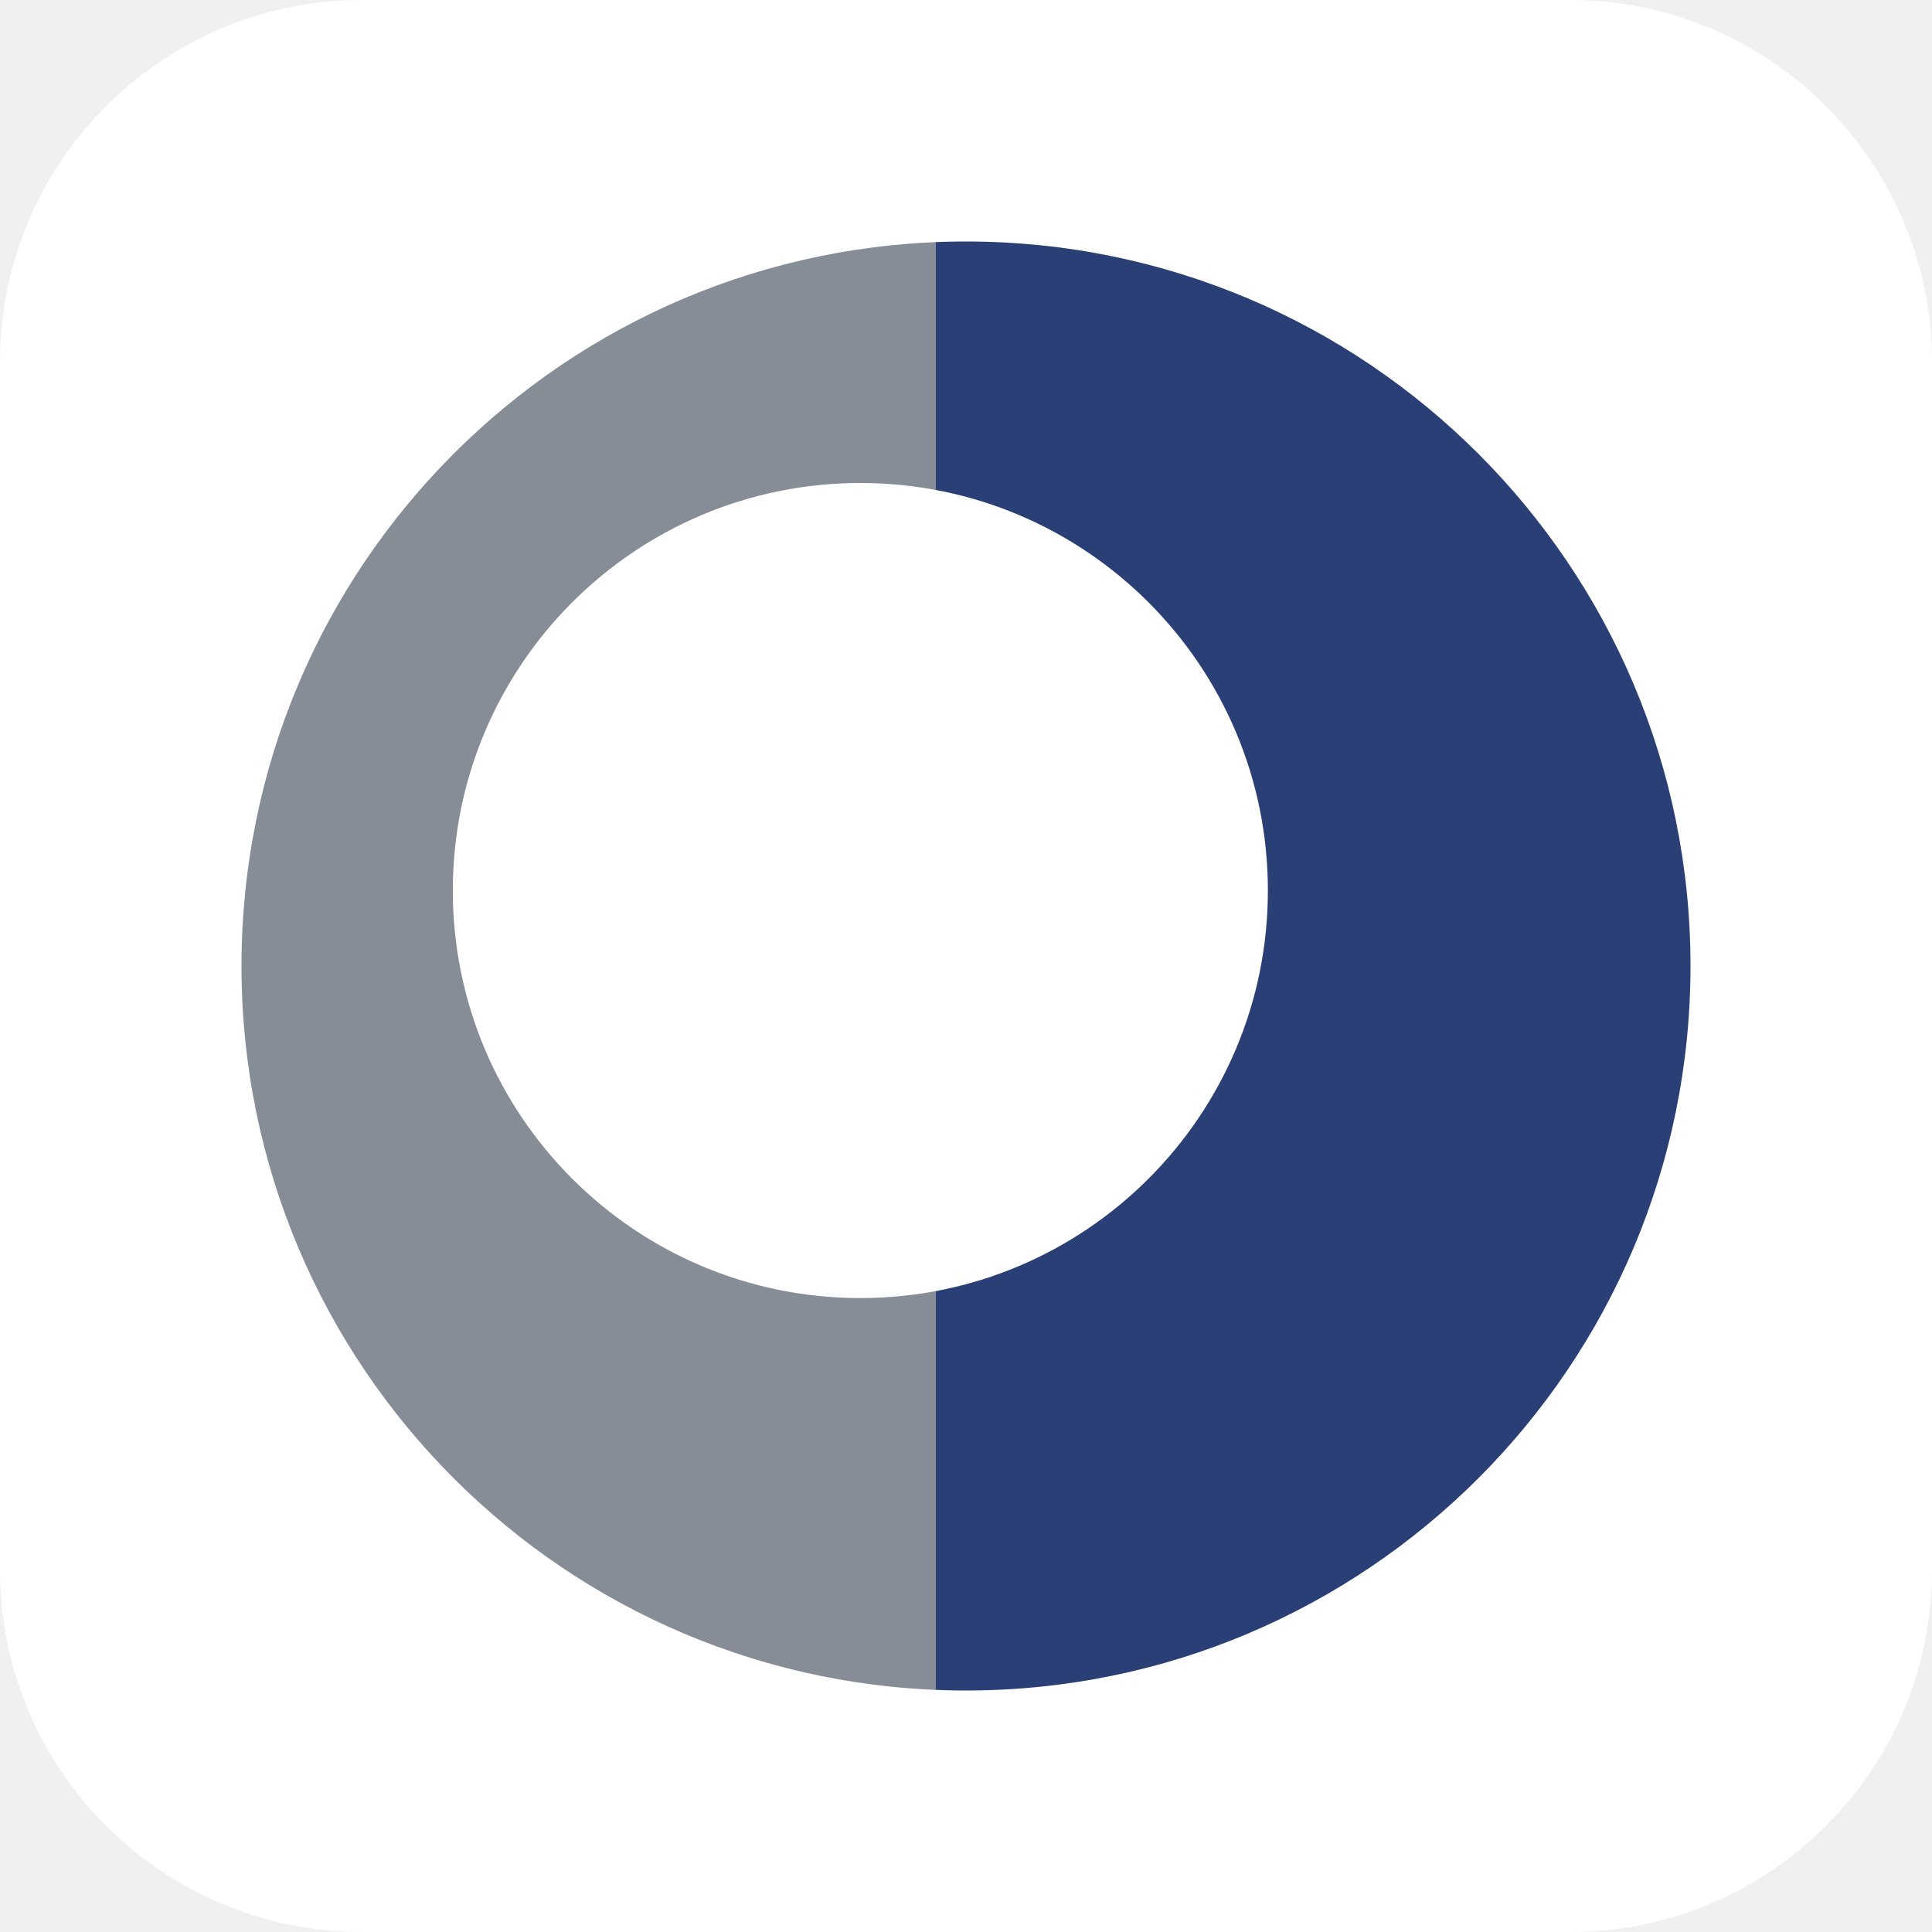
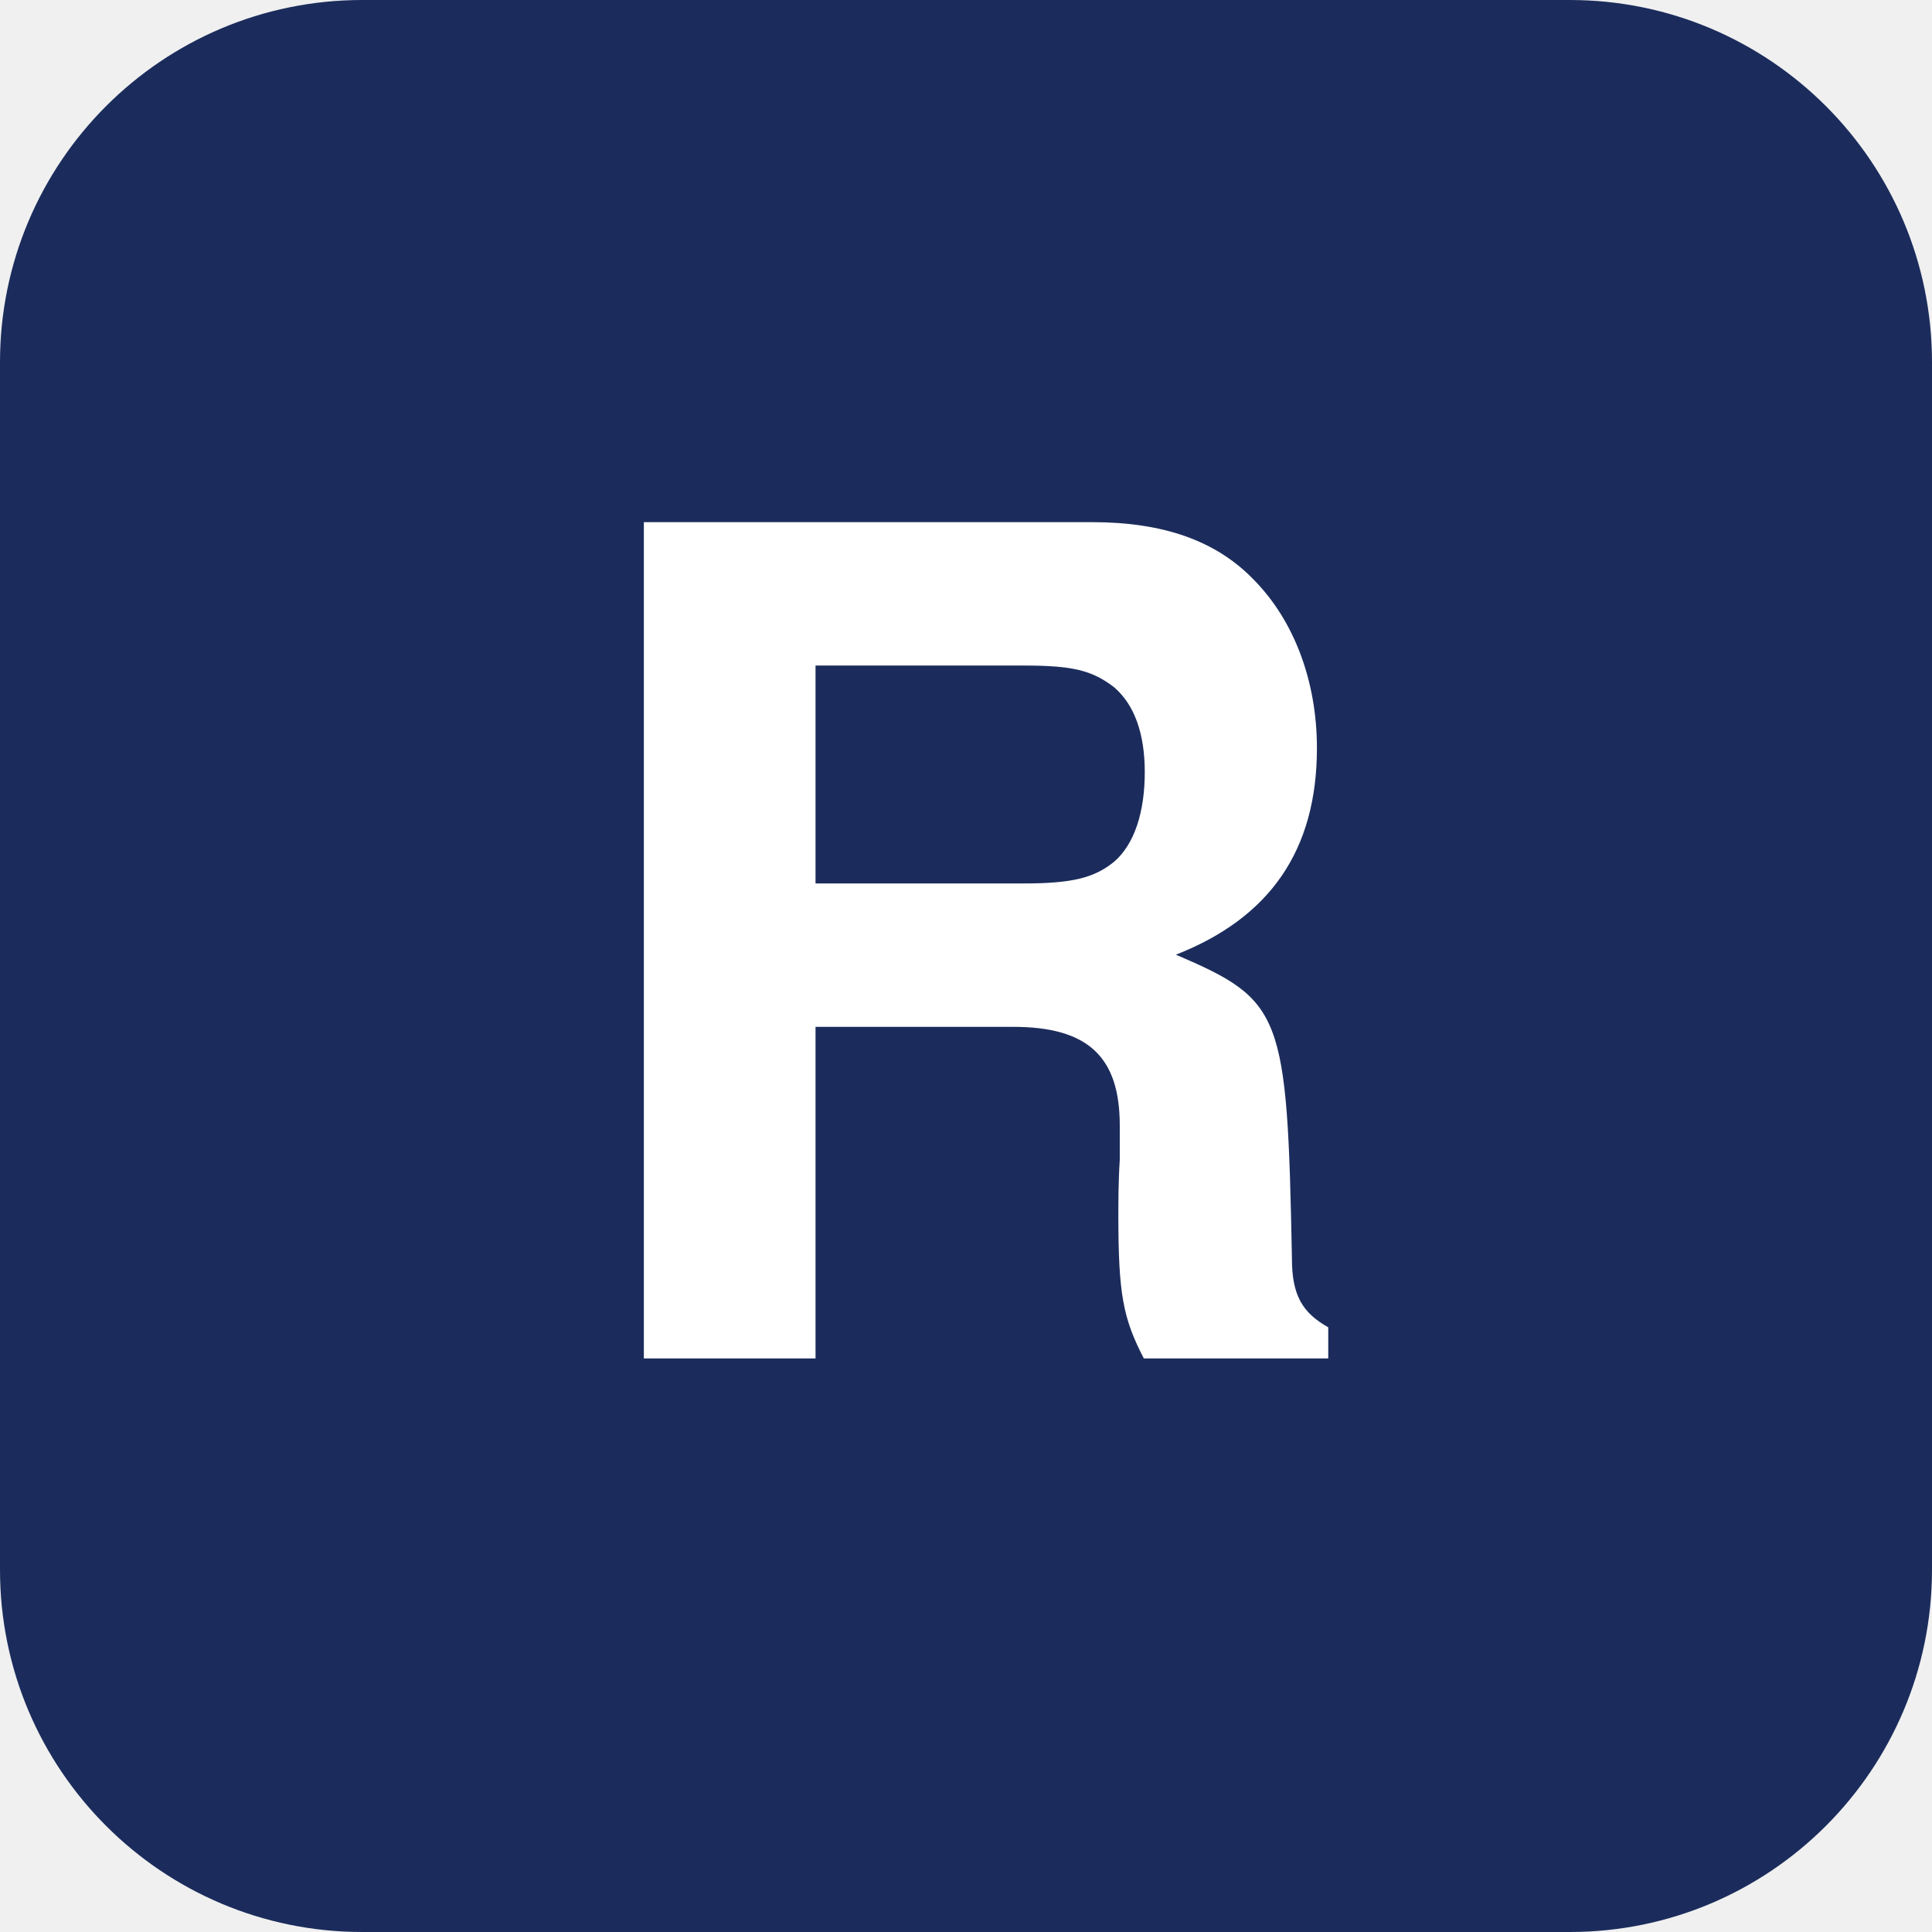
<svg xmlns="http://www.w3.org/2000/svg" viewBox="0 0 64 64">
-   <rect width="64" height="64" rx="12" fill="#ffffff" />
-   <defs>
-     <mask id="rechRingKlein">
-       <rect width="64" height="64" fill="#000" />
-       <circle cx="32" cy="32" r="24" fill="#fff" />
-       <circle cx="28.5" cy="29.5" r="13.5" fill="#000" />
-     </mask>
-   </defs>
-   <g mask="url(#rechRingKlein)">
-     <rect x="0" y="0" width="31" height="64" fill="#868d96" />
-     <rect x="31" y="0" width="33" height="64" fill="#2b3f77" />
-   </g>
+   <rect width="64" height="64" rx="12" fill="#1b2c5c" />
+   <text x="32" y="45" text-anchor="middle" fill="#ffffff" font-family="Helvetica, Arial, sans-serif" font-size="38" font-weight="700">R</text>
</svg>
